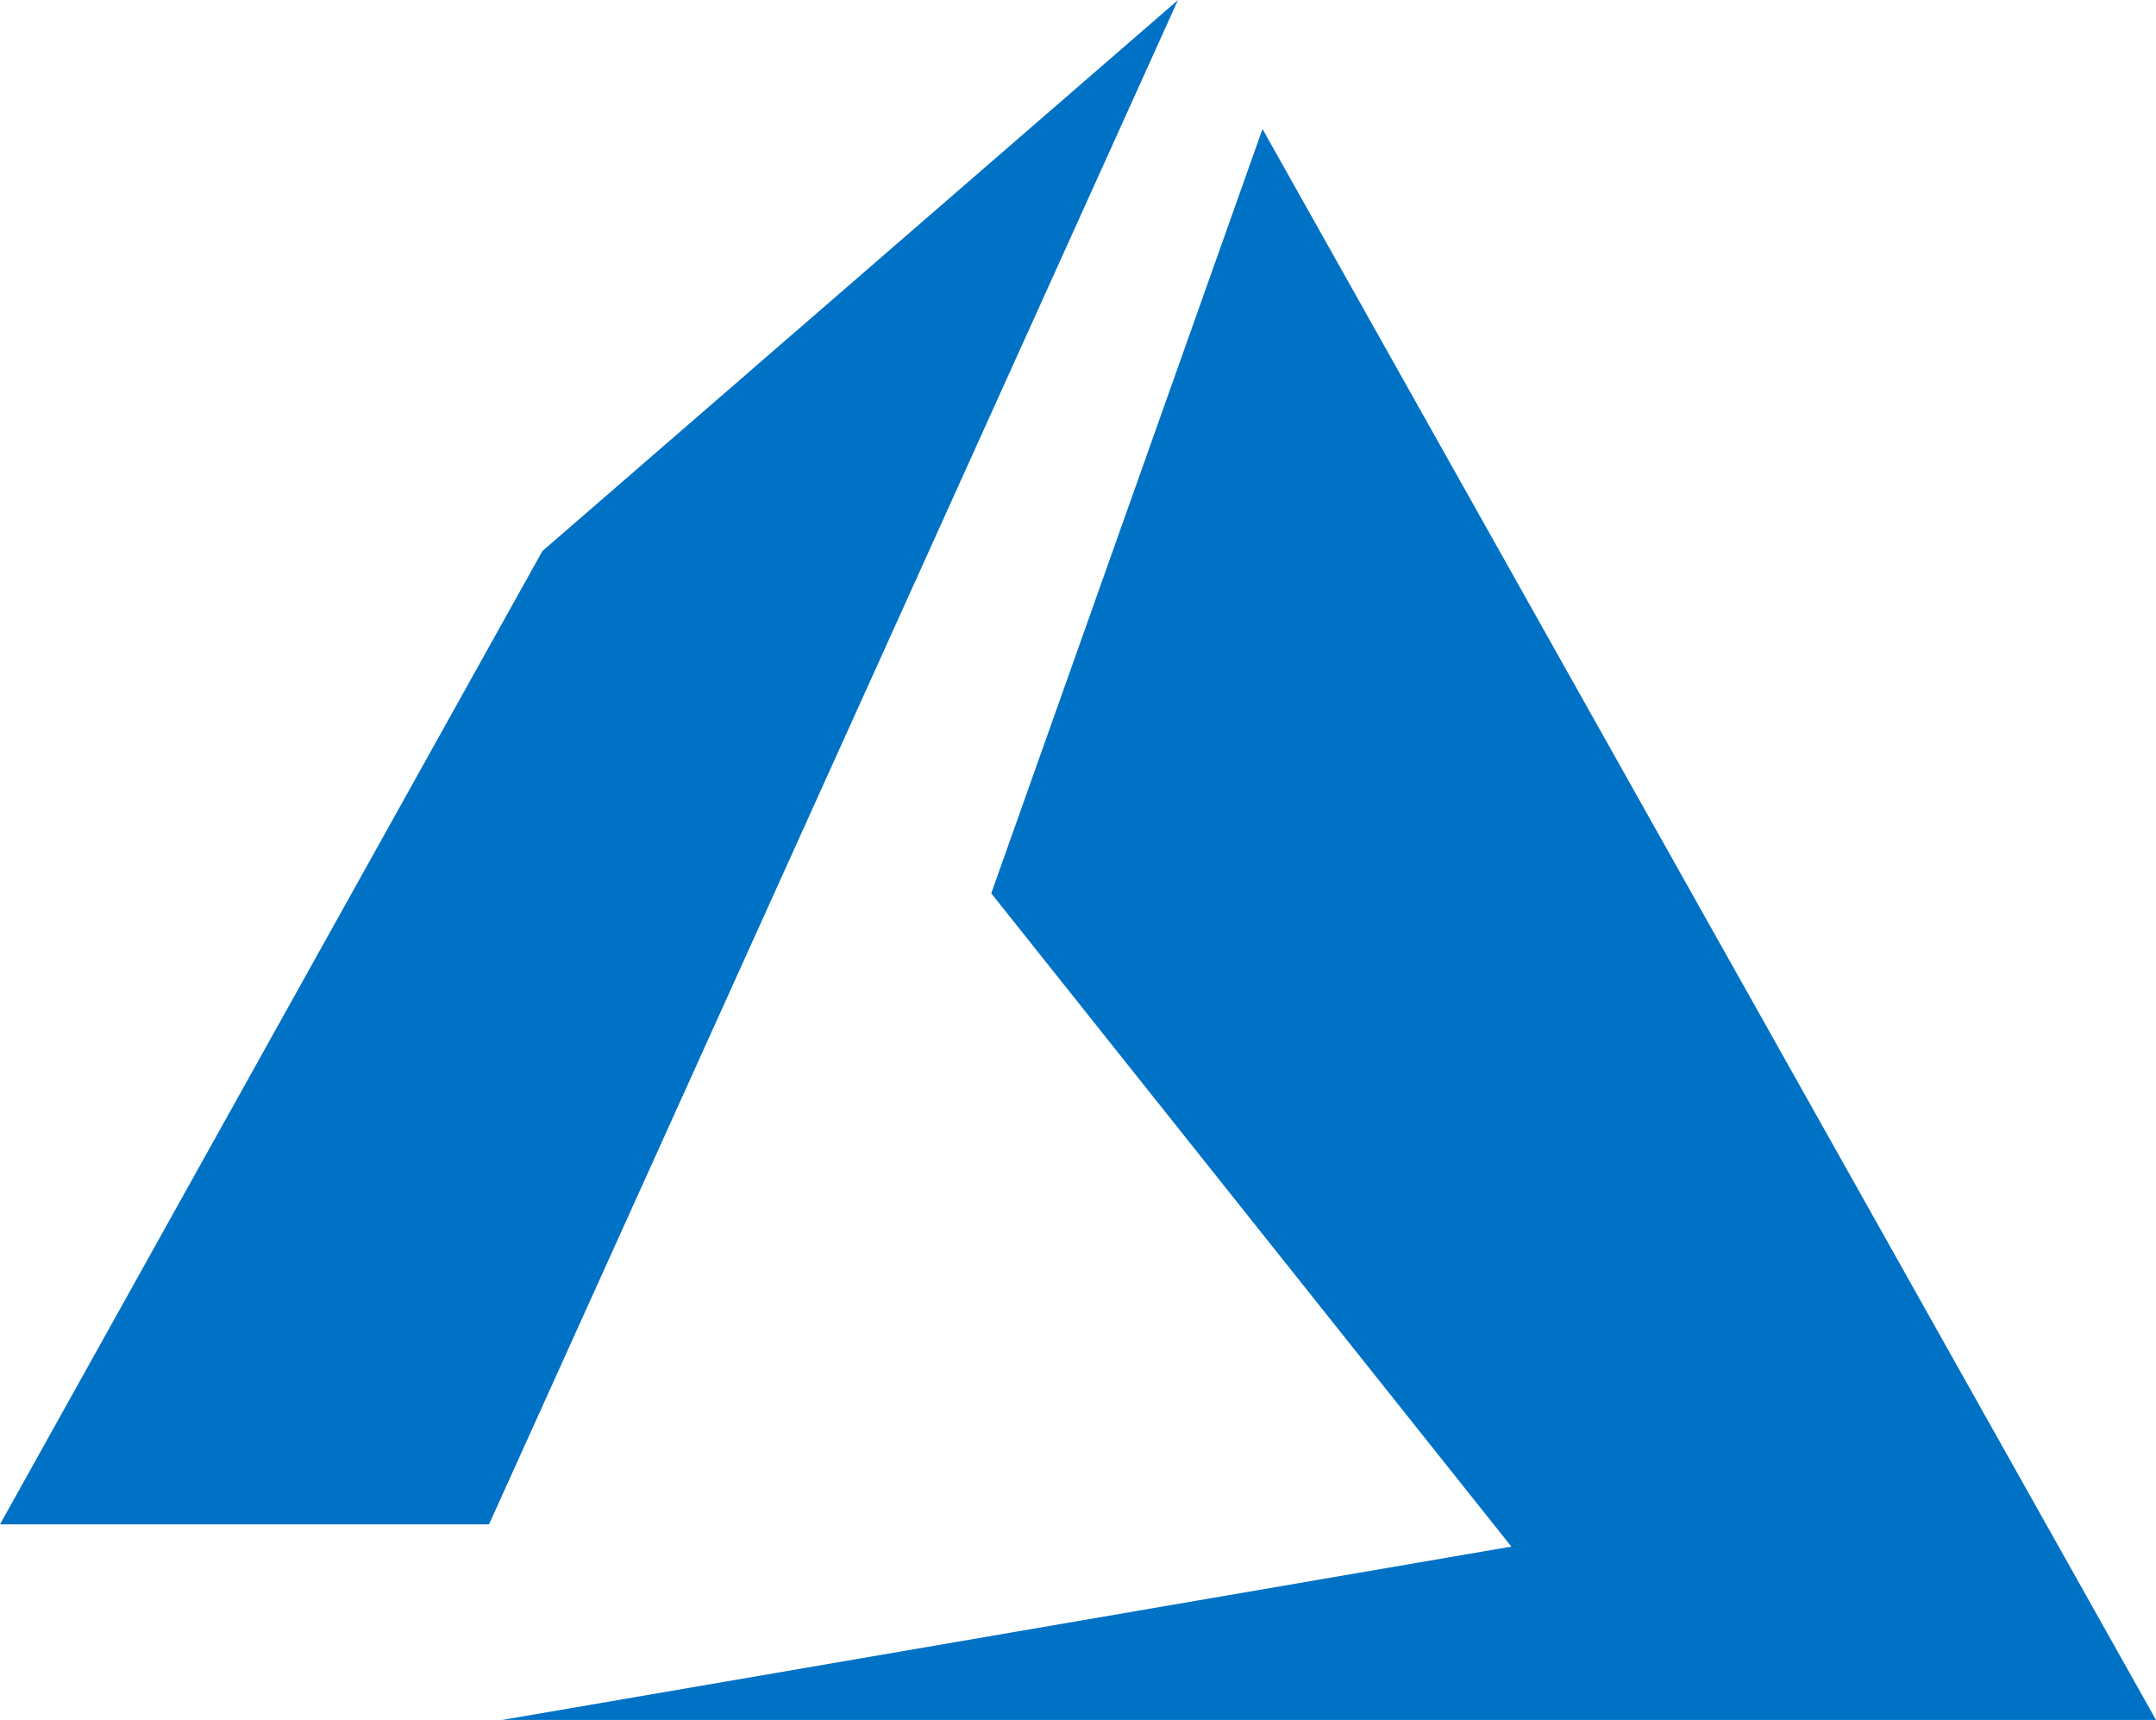
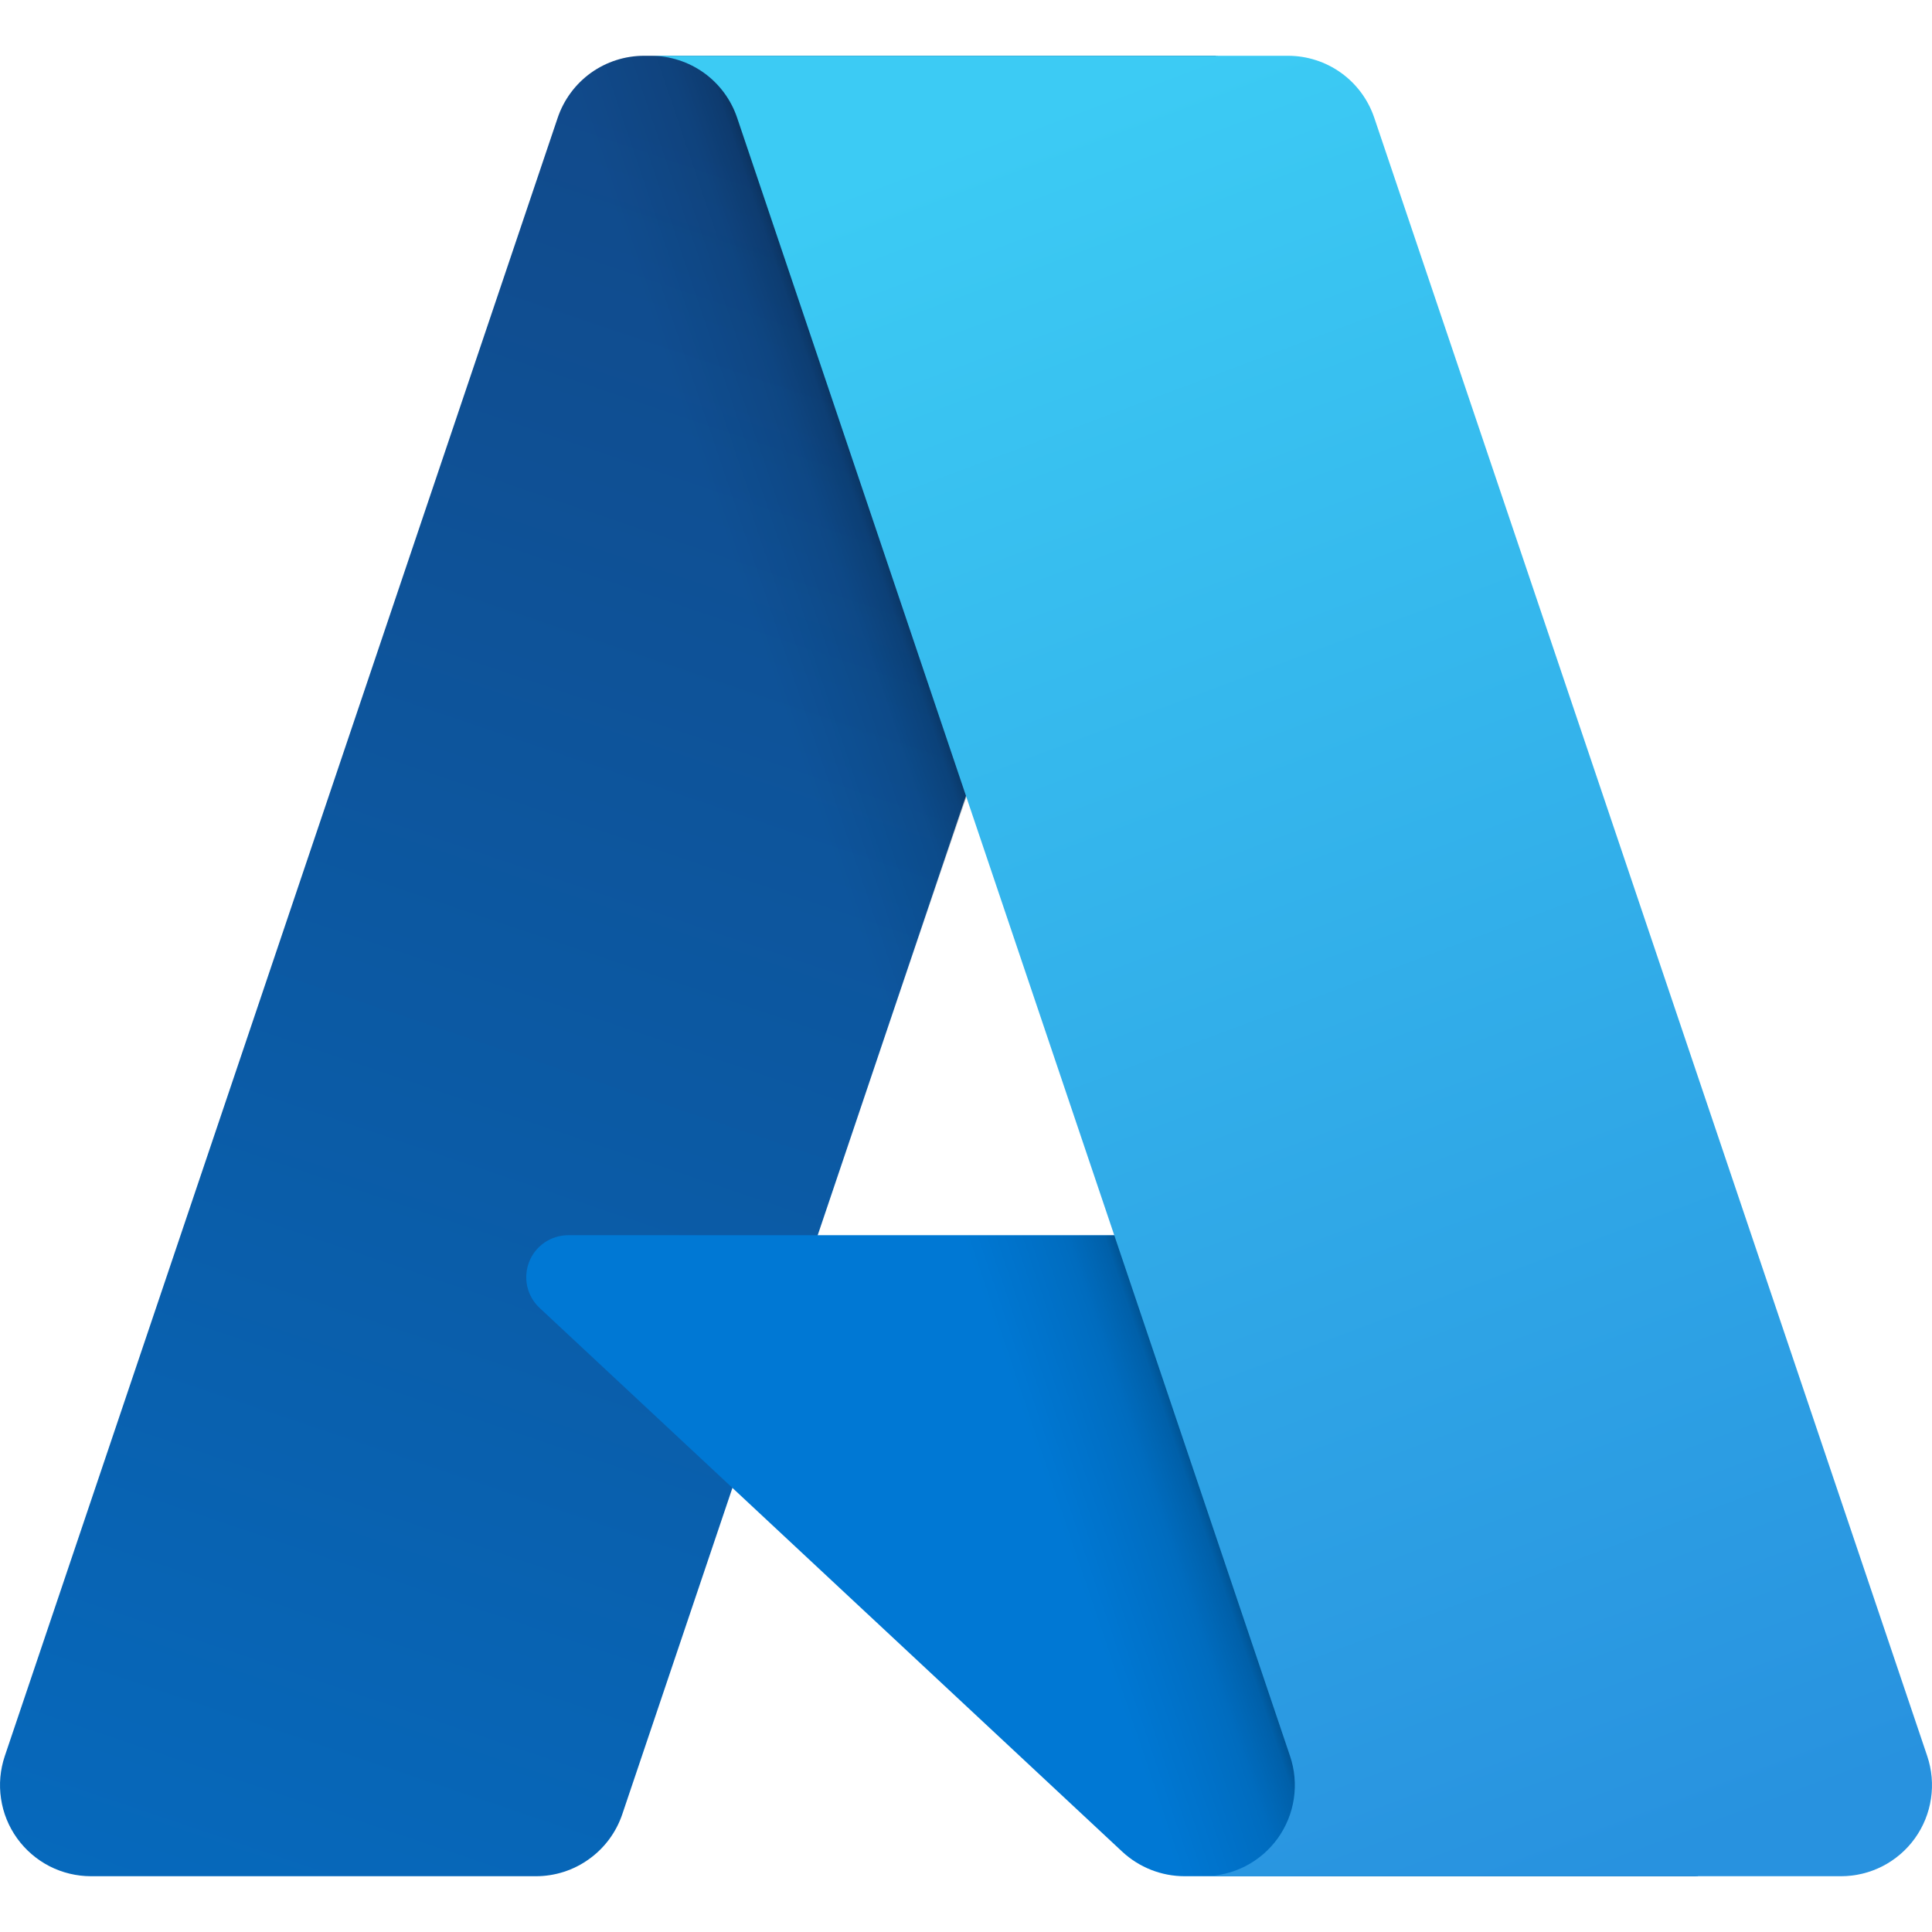
- <svg xmlns="http://www.w3.org/2000/svg" height="1995" viewBox="0 0 161.67 129" width="2500">
-   <path d="m88.33 0-47.66 41.33-40.67 73h36.67zm6.34 9.67-20.34 57.33 39 49-75.66 13h124z" fill="#0072c6" />
+ <svg xmlns="http://www.w3.org/2000/svg" width="32" height="32" viewBox="0 0 32 32" fill="none">
+   <path d="M10.668 0.924H20.137L10.307 30.049C10.206 30.348 10.014 30.608 9.757 30.792C9.501 30.977 9.193 31.076 8.877 31.076H1.508C1.268 31.076 1.032 31.019 0.819 30.91C0.606 30.8 0.423 30.642 0.283 30.448C0.143 30.253 0.052 30.029 0.017 29.792C-0.019 29.555 0.003 29.313 0.079 29.087L9.237 1.951C9.338 1.652 9.531 1.391 9.787 1.207C10.044 1.023 10.352 0.924 10.668 0.924V0.924Z" fill="url(#paint0_linear_3468_673)" />
+   <path d="M24.428 20.459H9.412C9.272 20.459 9.136 20.501 9.021 20.579C8.905 20.658 8.816 20.769 8.765 20.899C8.714 21.029 8.703 21.171 8.733 21.307C8.764 21.444 8.835 21.567 8.937 21.663L18.586 30.668C18.867 30.93 19.237 31.076 19.621 31.076H28.124L24.428 20.459Z" fill="#0078D4" />
+   <path d="M10.668 0.924C10.348 0.923 10.037 1.024 9.779 1.212C9.521 1.401 9.33 1.666 9.234 1.971L0.09 29.062C0.009 29.29 -0.017 29.533 0.016 29.773C0.048 30.013 0.138 30.241 0.277 30.438C0.417 30.636 0.602 30.797 0.817 30.908C1.031 31.019 1.27 31.076 1.512 31.076H9.071C9.353 31.026 9.616 30.901 9.834 30.716C10.052 30.531 10.216 30.291 10.311 30.021L12.135 24.647L18.648 30.722C18.921 30.948 19.263 31.073 19.617 31.076H28.088L24.373 20.459L13.543 20.462L20.171 0.924H10.668Z" fill="url(#paint1_linear_3468_673)" />
+   <path d="M22.762 1.95C22.661 1.651 22.469 1.391 22.213 1.207C21.957 1.023 21.649 0.924 21.334 0.924H10.78C11.096 0.924 11.403 1.023 11.66 1.207C11.916 1.391 12.108 1.651 12.209 1.95L21.367 29.086C21.444 29.313 21.465 29.555 21.43 29.792C21.395 30.028 21.303 30.253 21.164 30.448C21.024 30.642 20.84 30.801 20.627 30.91C20.414 31.019 20.178 31.076 19.939 31.076H30.493C30.732 31.076 30.968 31.019 31.181 30.91C31.394 30.8 31.578 30.642 31.717 30.448C31.857 30.253 31.948 30.028 31.983 29.791C32.019 29.555 31.997 29.313 31.921 29.086L22.762 1.95Z" fill="url(#paint2_linear_3468_673)" />
+   <defs>
+     <linearGradient id="paint0_linear_3468_673" x1="14.119" y1="3.158" x2="4.285" y2="32.21" gradientUnits="userSpaceOnUse">
+       <stop stop-color="#114A8B" />
+       <stop offset="1" stop-color="#0669BC" />
+     </linearGradient>
+     <linearGradient id="paint1_linear_3468_673" x1="17.191" y1="16.697" x2="14.916" y2="17.466" gradientUnits="userSpaceOnUse">
+       <stop stop-opacity="0.3" />
+       <stop offset="0.071" stop-opacity="0.2" />
+       <stop offset="0.321" stop-opacity="0.1" />
+       <stop offset="0.623" stop-opacity="0.05" />
+       <stop offset="1" stop-opacity="0" />
+     </linearGradient>
+     <linearGradient id="paint2_linear_3468_673" x1="15.94" y1="2.311" x2="26.735" y2="31.07" gradientUnits="userSpaceOnUse">
+       <stop stop-color="#3CCBF4" />
+       <stop offset="1" stop-color="#2892DF" />
+     </linearGradient>
+   </defs>
</svg>
